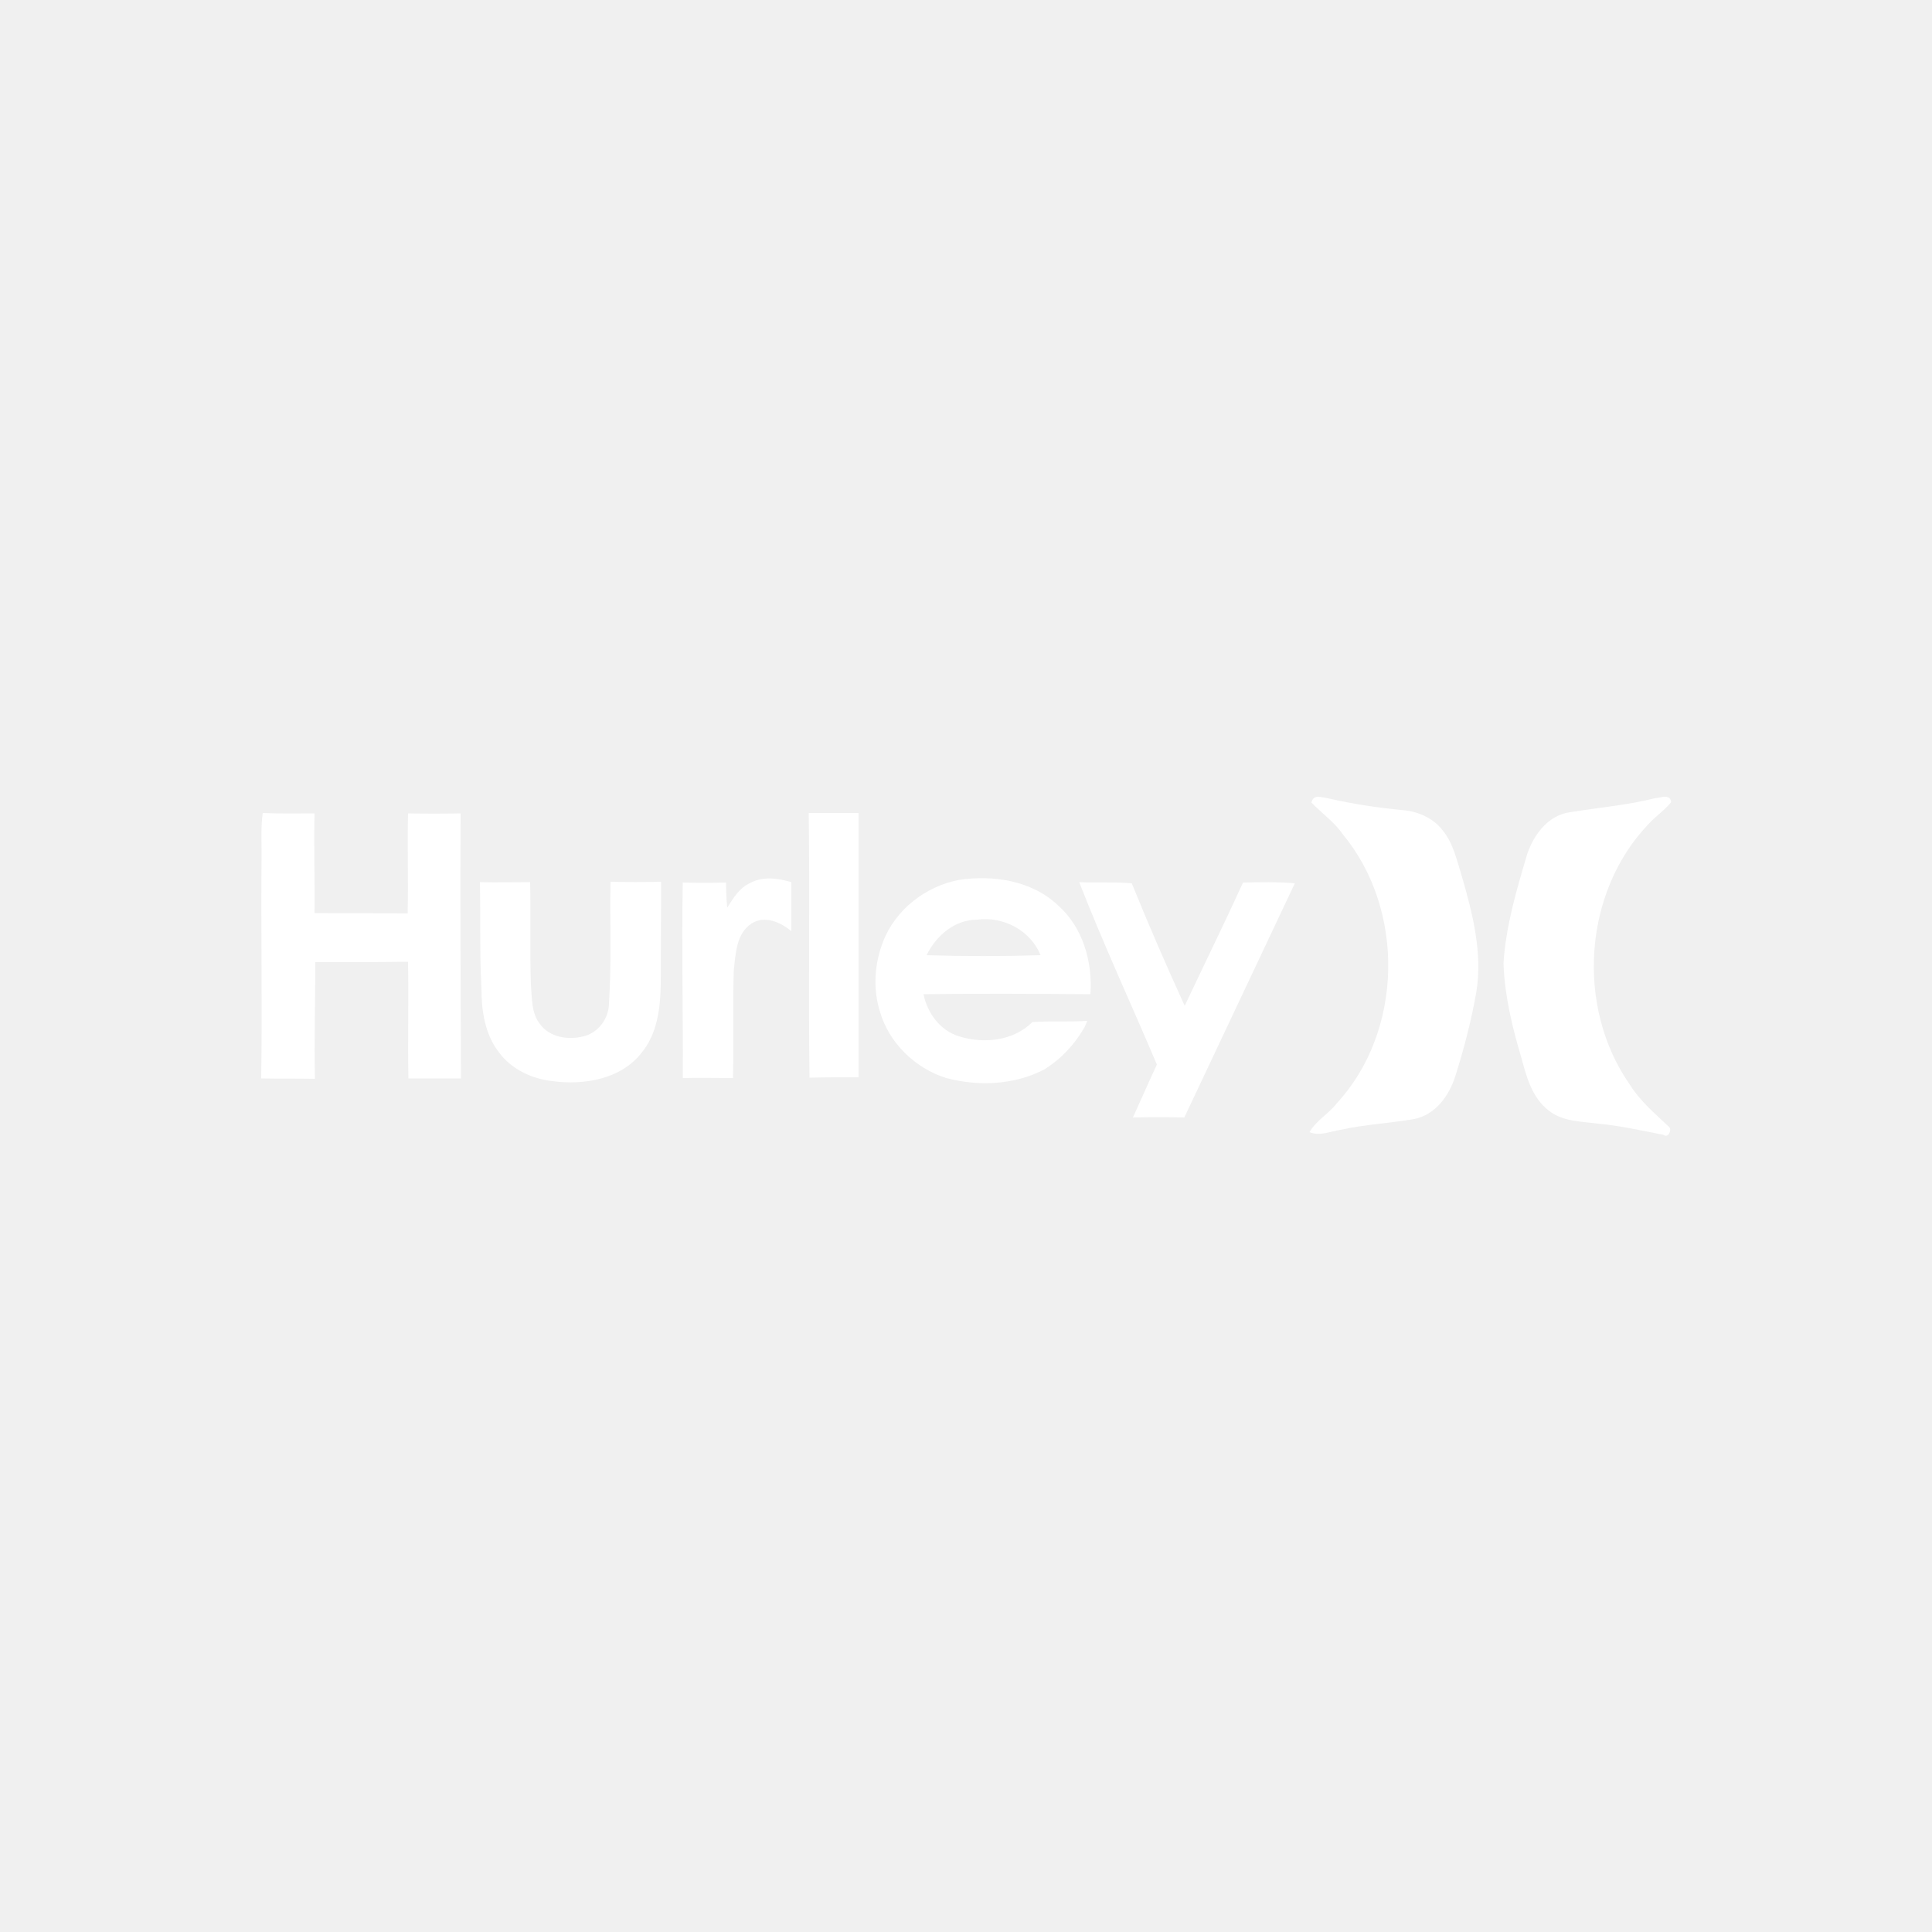
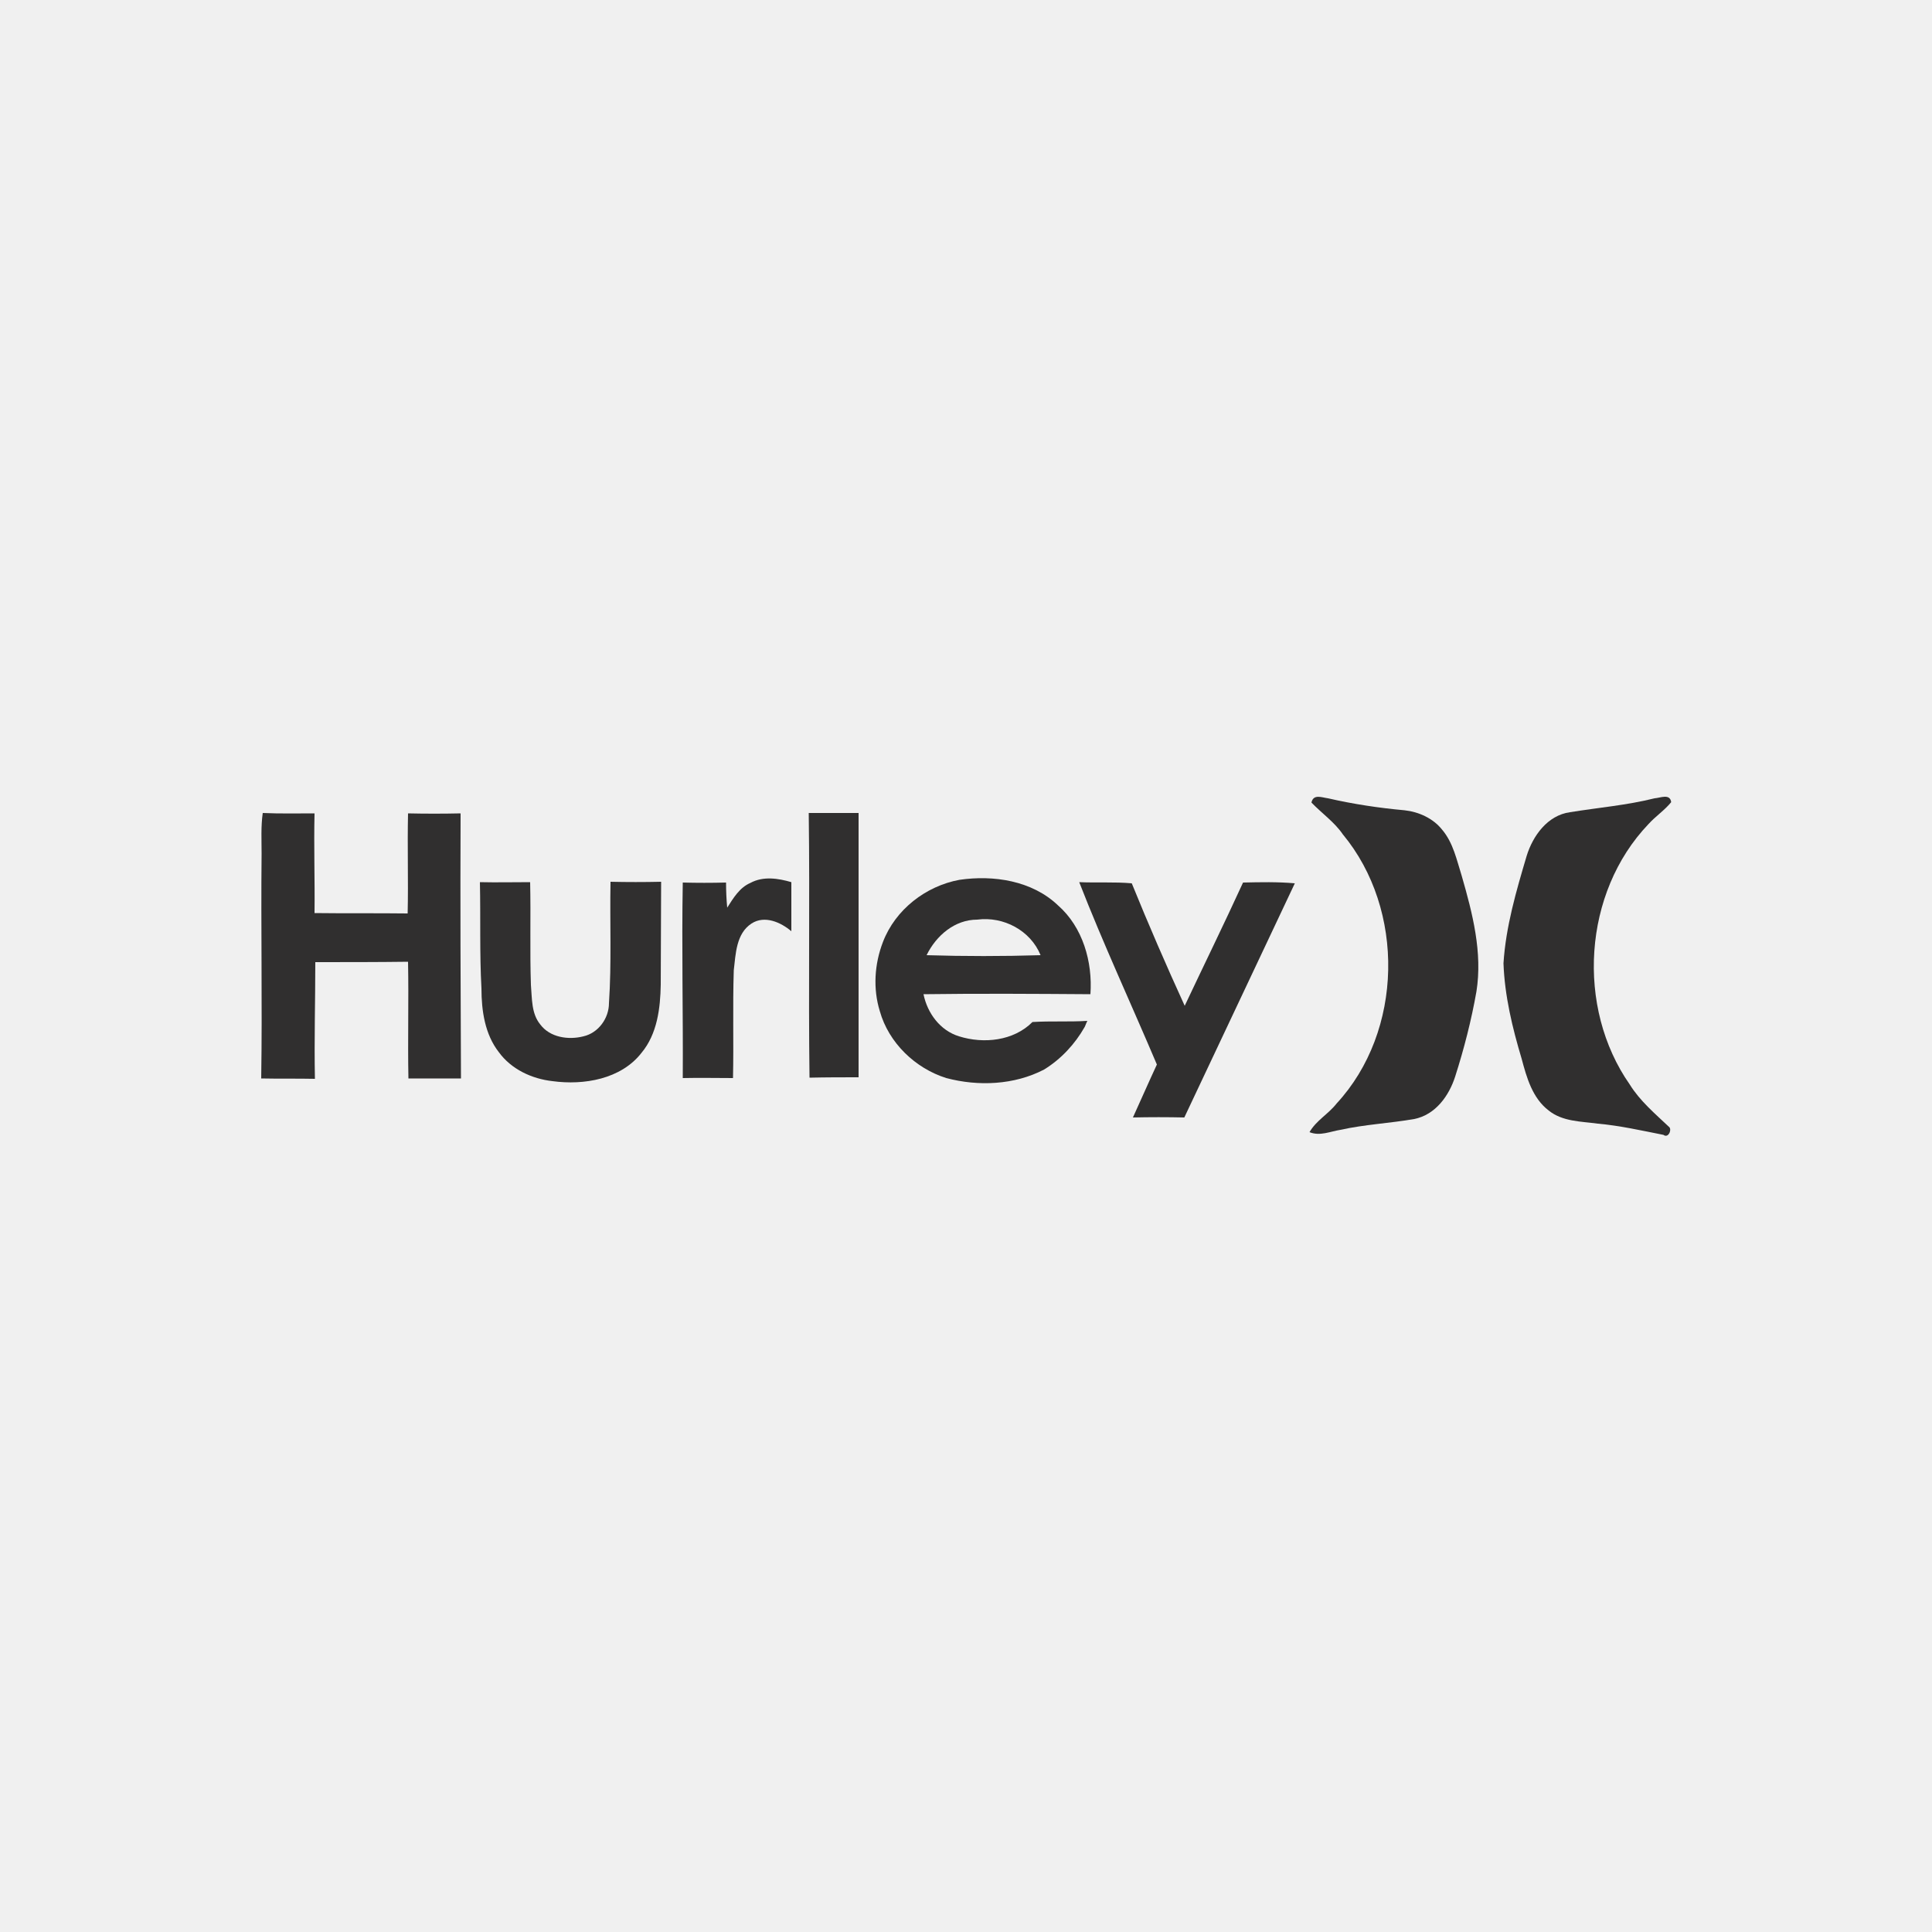
<svg xmlns="http://www.w3.org/2000/svg" version="1.1" id="Layer_1" x="0px" y="0px" viewBox="0 0 500 500" style="enable-background:new 0 0 500 500;" xml:space="preserve">
  <style type="text/css">
- 	.st0{fill:#ffffff;}
+ 	.st0{fill:#302f2f;}
</style>
  <g>
    <path class="st0" d="M339.4,207.7c0.5-2.3,2.7-1.3,4.3-1.1c6.5,1.5,13.2,2.5,19.8,3.1c3.7,0.4,7.4,2.1,9.7,5   c2.9,3.4,3.8,7.9,5.1,12c2.8,9.7,5.4,19.8,3.8,29.9c-1.3,7.4-3.2,14.8-5.5,22c-1.6,5-5.1,9.9-10.6,11c-6.3,1.1-12.8,1.4-19.1,2.8   c-2.6,0.4-5.3,1.7-8,0.6c1.7-3,4.9-4.7,7-7.4c17.3-18.7,17.8-50.2,1.6-69.7C345.4,212.8,342.1,210.5,339.4,207.7z" />
    <path class="st0" d="M428.2,206.6c1.5-0.1,4-1.3,4.3,1c-1.7,2.1-4,3.6-5.9,5.7c-16.9,17.7-18.8,47.4-4.8,67.4   c2.6,4.2,6.5,7.5,10.1,10.9c0.9,0.6-0.1,3.1-1.4,2.1c-5.6-1.1-11.3-2.4-17-2.9c-4.3-0.6-9.1-0.5-12.7-3.4c-4.2-3.2-5.7-8.5-7-13.4   c-2.4-8-4.4-16.3-4.7-24.7c0.6-9.5,3.3-18.7,6-27.8c1.6-5.2,5.4-10.5,11.2-11.3C413.7,209,421,208.4,428.2,206.6z" />
    <path class="st0" d="M67.7,220.9c0-3.5-0.2-7,0.3-10.5c4.5,0.2,9,0.1,13.4,0.1c-0.2,8.6,0.1,17.2,0,25.8c8,0.1,16.1,0,24.1,0.1   c0.2-8.6-0.1-17.2,0.1-25.9c4.5,0.1,9,0.1,13.6,0c-0.1,22.9,0,45.7,0.1,68.6c-4.5,0-9.1,0-13.6,0c-0.2-10.1,0.1-20.1-0.1-30.2   c-8,0.1-16,0.1-24,0.1c0,10.1-0.3,20.1-0.1,30.2c-4.6-0.1-9.3,0-13.9-0.1C67.9,259.7,67.5,240.3,67.7,220.9z" />
    <path class="st0" d="M209.3,210.4c4.3,0,8.6,0,12.9,0c0,22.8,0,45.6,0,68.4c-4.2,0-8.5,0-12.7,0.1   C209.2,256.1,209.6,233.3,209.3,210.4z" />
    <path class="st0" d="M194.2,228.5c3.3-1.8,7.2-1.2,10.6-0.2c0,4.2,0,8.5,0,12.7c-2.7-2.3-6.9-4.2-10.3-2c-4,2.6-4.1,7.9-4.6,12.1   c-0.3,9.3,0,18.6-0.2,27.9c-4.3,0-8.6-0.1-13,0c0.1-16.9-0.3-33.8,0-50.6c3.7,0.1,7.4,0.1,11.2,0c0,2.2,0.1,4.4,0.3,6.5   C189.8,232.4,191.4,229.7,194.2,228.5z" />
    <path class="st0" d="M124.2,228.3c4.3,0.1,8.7,0,13,0c0.2,8.9-0.1,17.7,0.2,26.6c0.3,3.5,0.1,7.4,2.4,10.2   c2.5,3.4,7.3,4.1,11.2,3.1c3.9-0.9,6.6-4.7,6.6-8.6c0.7-10.4,0.2-20.9,0.4-31.4c4.3,0.1,8.7,0.1,13.1,0c0,8.9-0.1,17.7-0.1,26.6   c-0.1,6.1-0.9,12.8-5,17.7c-5.3,6.8-14.9,8.4-23,7.3c-5.4-0.6-10.7-3.1-13.9-7.5c-3.6-4.6-4.5-10.7-4.5-16.5   C124.1,246.7,124.4,237.5,124.2,228.3z" />
    <path class="st0" d="M279.3,228.3c4.5,0.2,9.1-0.1,13.6,0.3c4.3,10.6,8.9,21.2,13.7,31.7c5-10.6,10.2-21.2,15.1-31.9   c4.5-0.1,8.9-0.2,13.4,0.2c-9.5,20.2-19.1,40.4-28.6,60.6c-4.4-0.1-8.9-0.1-13.3,0c2.1-4.6,4.1-9.2,6.2-13.7   C292.7,259.7,285.5,244.2,279.3,228.3z" />
    <path class="st0" d="M280.8,265.6c0.2-0.5,0.4-1,0.6-1.4c-4.7,0.3-9.5,0-14.2,0.3c-4.9,4.9-12.6,5.7-19,3.7   c-4.9-1.5-8.2-6-9.2-10.9c14.4-0.2,28.8-0.1,43.2,0c0.6-8.4-2-17.4-8.4-23c-6.7-6.4-16.7-7.9-25.5-6.6c-8.7,1.6-16.6,7.7-19.8,16.1   c-2.2,5.7-2.6,12.1-0.8,17.9c2.3,8.2,9.2,14.8,17.2,17.3c8.3,2.2,17.6,1.8,25.3-2.2c4.4-2.7,8-6.6,10.5-11L280.8,265.6z M252.9,238   c6.8-0.9,13.8,2.8,16.4,9.2c-9.8,0.3-19.7,0.3-29.5,0C242.3,242.1,247.1,238,252.9,238z" />
  </g>
</svg>
